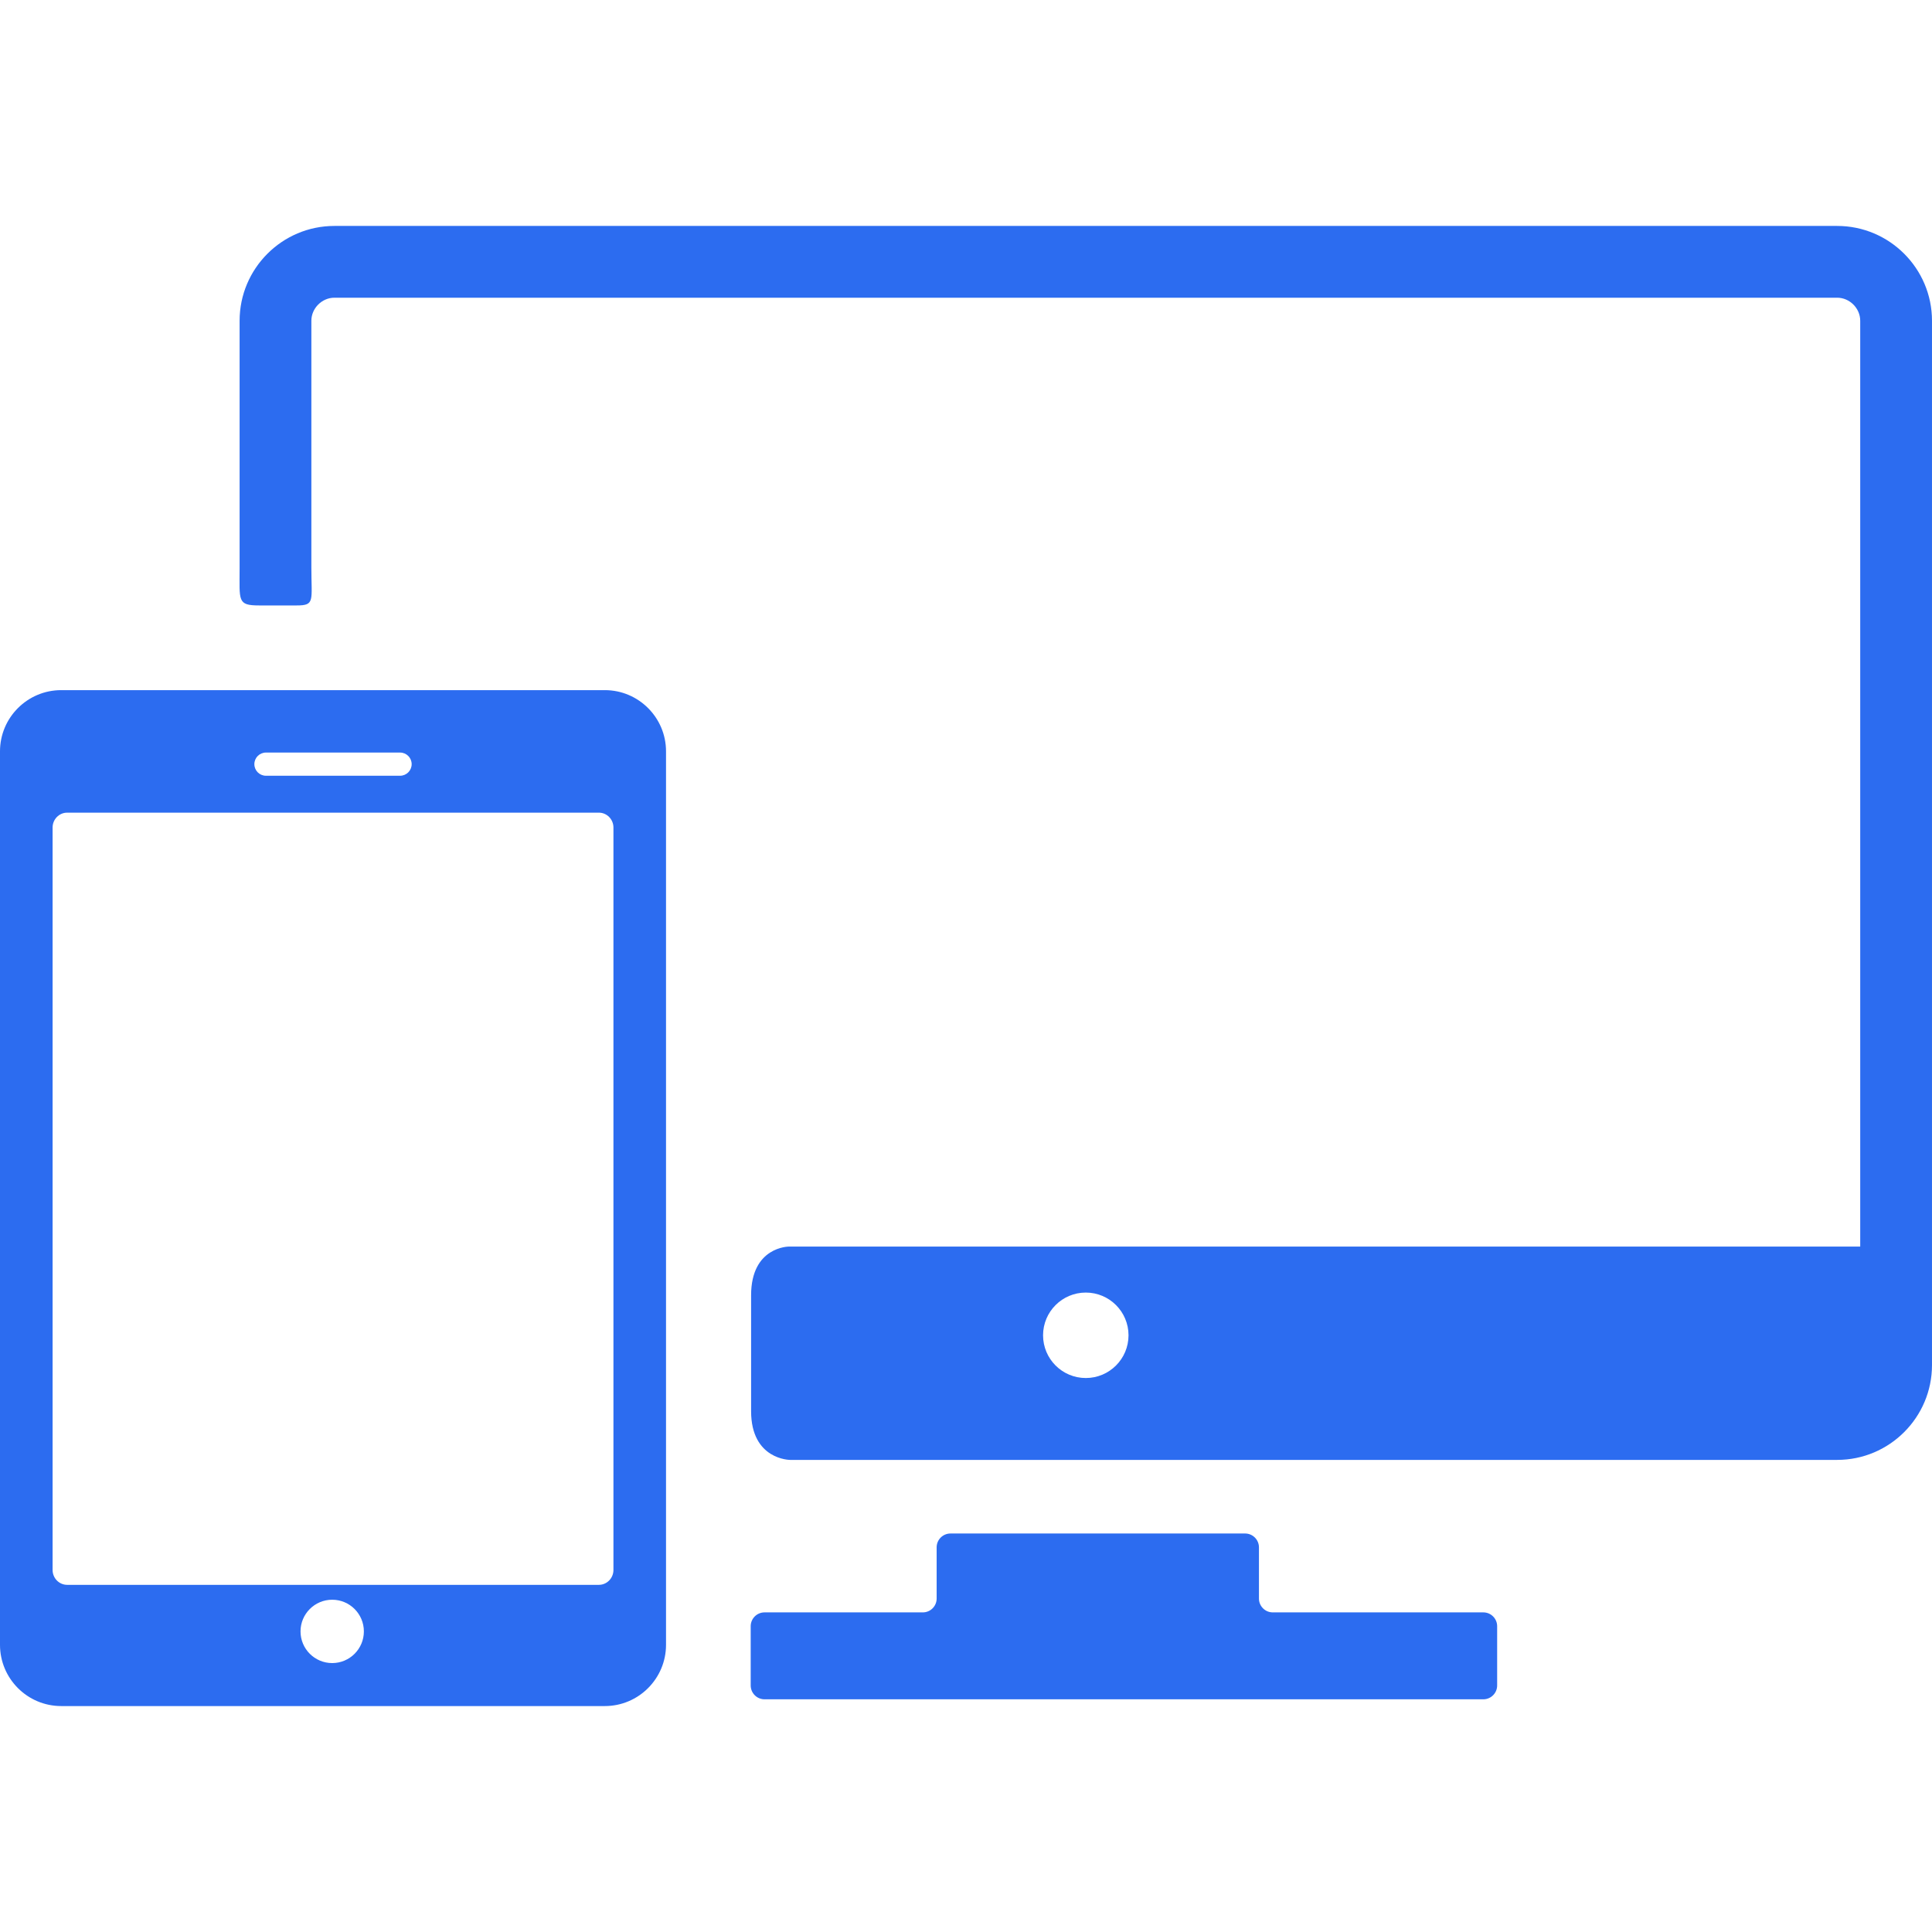
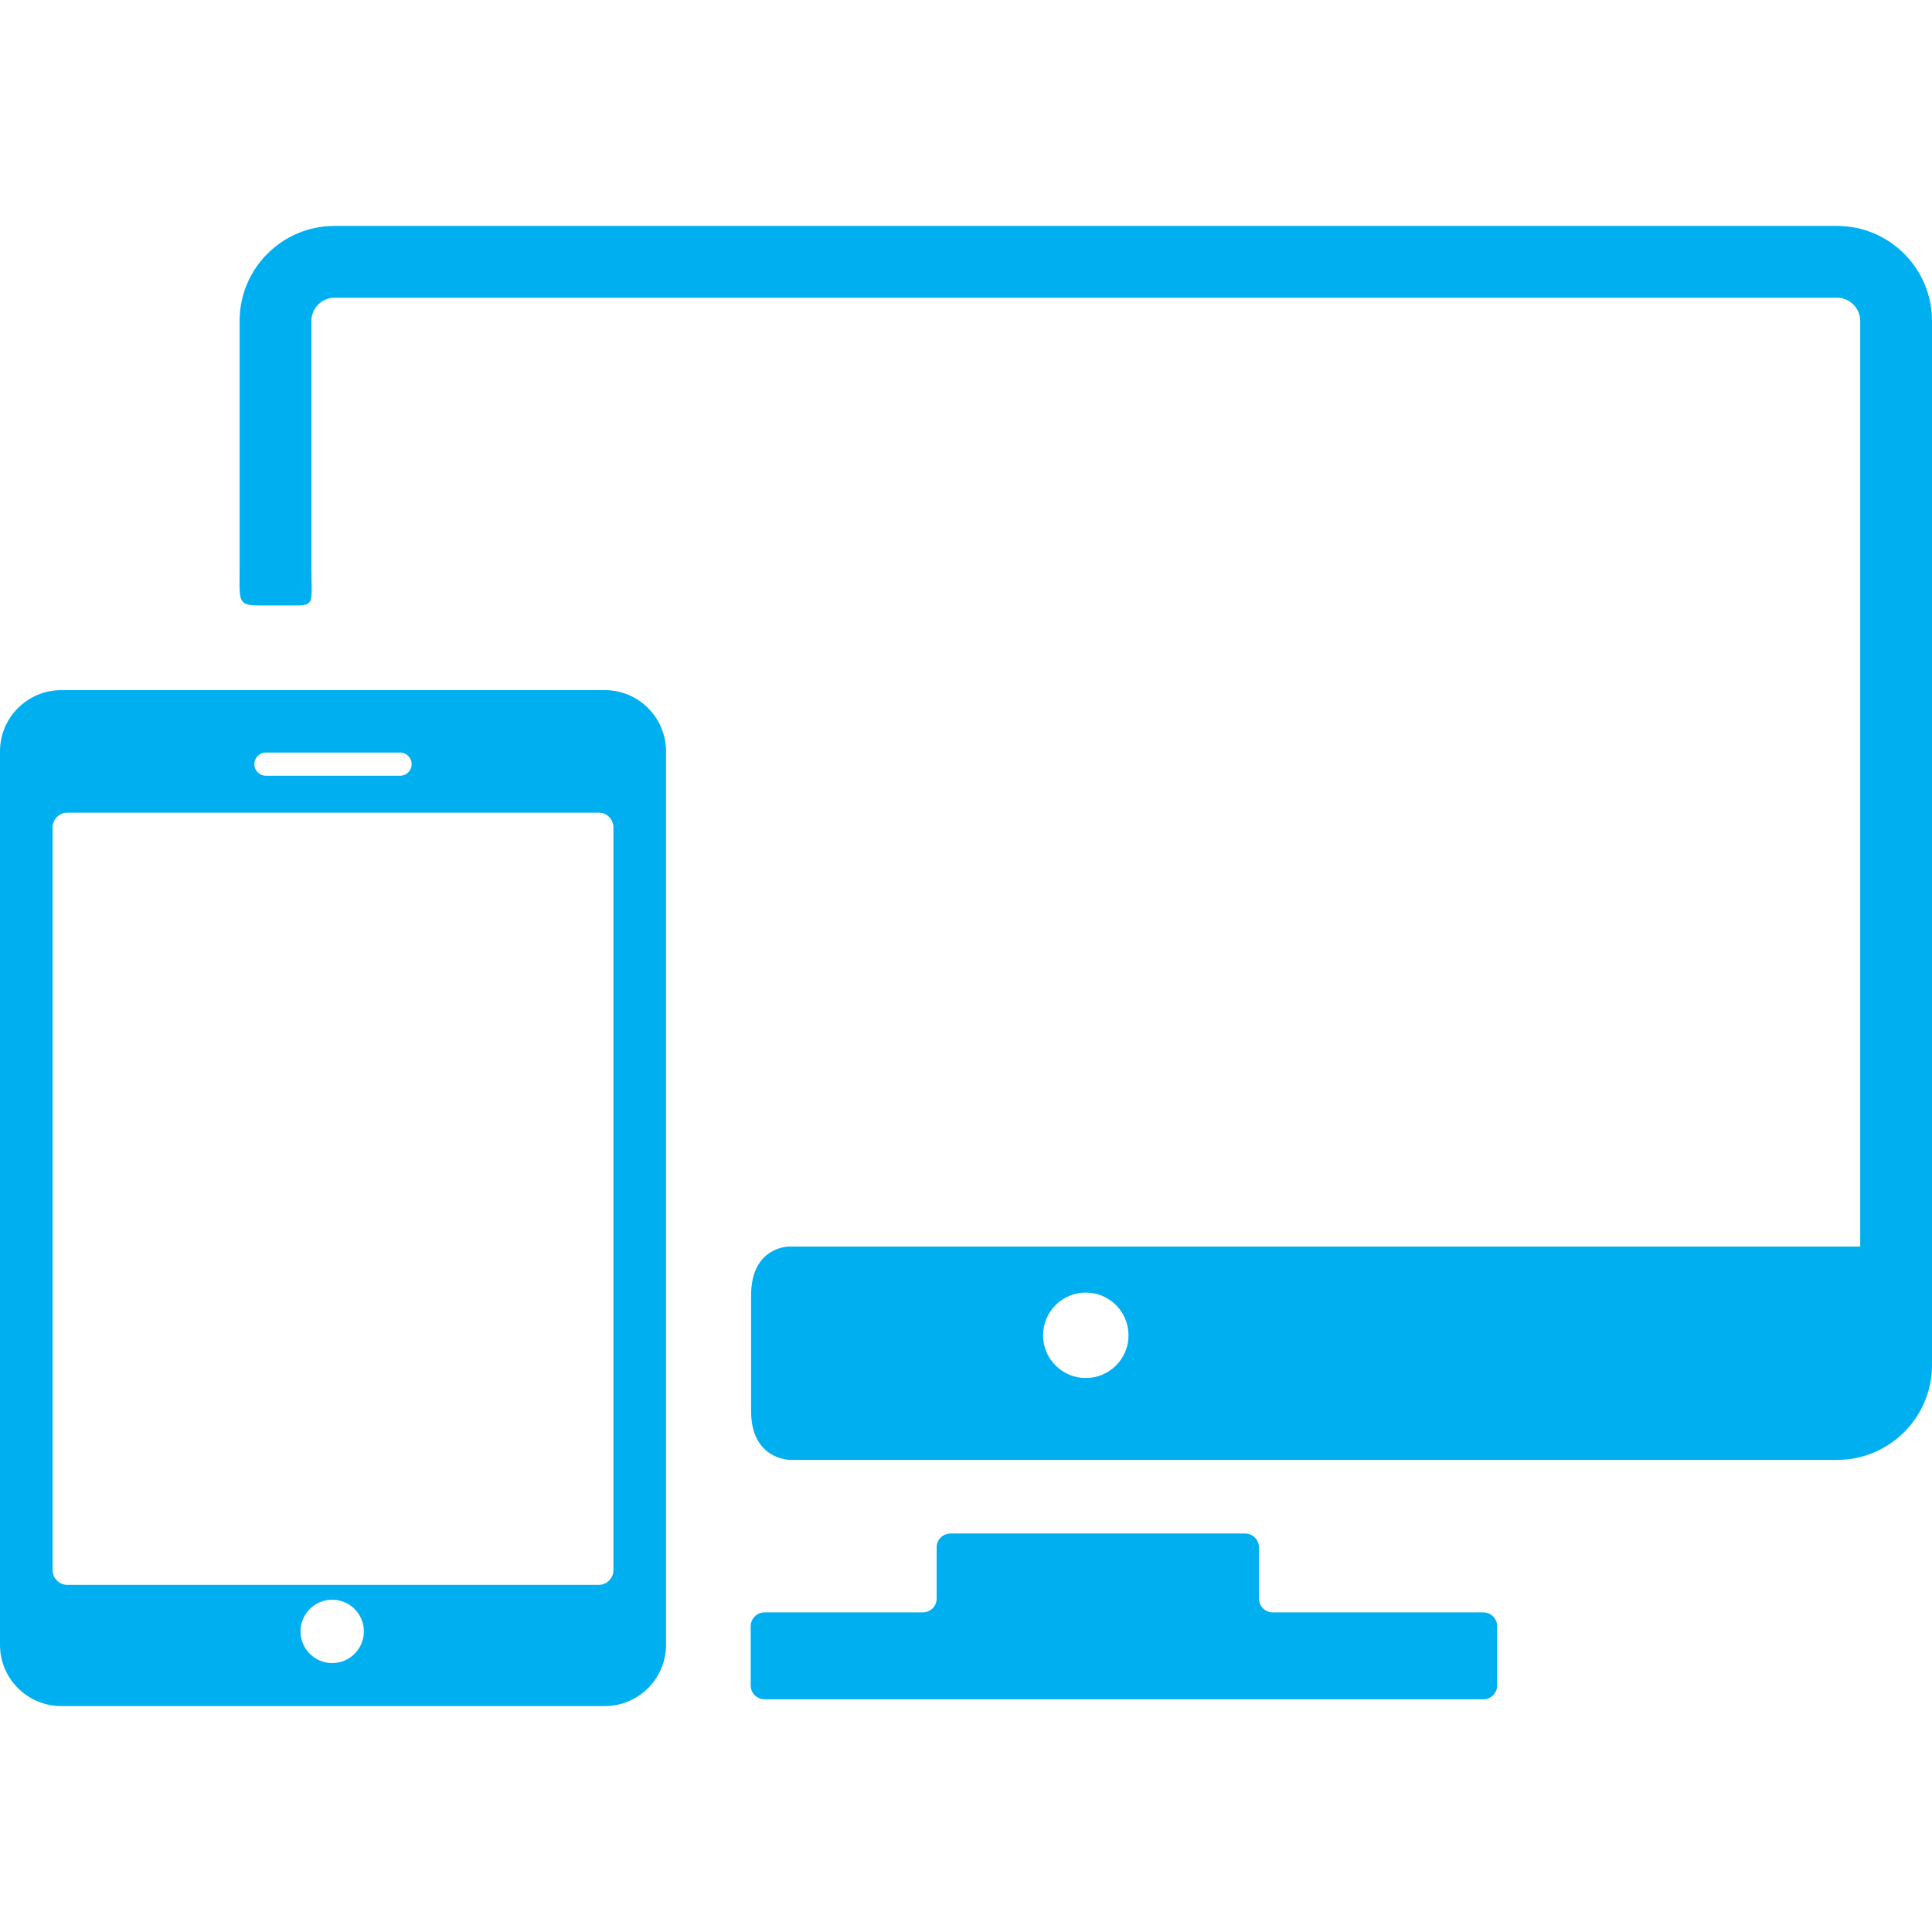
<svg xmlns="http://www.w3.org/2000/svg" version="1.1" id="Capa_1" x="0px" y="0px" width="512px" height="512px" viewBox="0 0 396.494 396.494" style="enable-background:new 0 0 396.494 396.494;" xml:space="preserve" class="">
  <g>
    <g>
-       <path d="M304.42,330.901h-43.219c-1.56,0-2.834-1.273-2.834-2.834v-10.52c0-1.559-1.275-2.834-2.834-2.834h-60.475   c-1.56,0-2.835,1.275-2.835,2.834v10.52c0,1.561-1.275,2.834-2.835,2.834h-32.491c-1.56,0-2.835,1.275-2.835,2.834v12.17   c0,1.559,1.275,2.834,2.835,2.834h147.521c1.559,0,2.834-1.275,2.834-2.834v-12.17C307.254,332.179,305.979,330.901,304.42,330.901   z" data-original="#000000" class="active-path" data-old_color="#2c6cf0" fill="#2c6cf0" />
+       <path d="M304.42,330.901h-43.219c-1.56,0-2.834-1.273-2.834-2.834v-10.52c0-1.559-1.275-2.834-2.834-2.834h-60.475   c-1.56,0-2.835,1.275-2.835,2.834v10.52c0,1.561-1.275,2.834-2.835,2.834h-32.491c-1.56,0-2.835,1.275-2.835,2.834v12.17   c0,1.559,1.275,2.834,2.835,2.834h147.521c1.559,0,2.834-1.275,2.834-2.834v-12.17C307.254,332.179,305.979,330.901,304.42,330.901   z" data-original="#000000" class="active-path" data-old_color="#00aff0" fill="#00aff0" />
      <g>
-         <path d="M377.032,46.368h-308.4c-10.73,0-19.459,8.73-19.459,19.462c0,0,0,37.109,0,50.761c0,6.711-0.498,7.66,4.004,7.66    c2.391,0,5.039,0,7.72,0c3.778,0,3.003-0.949,3.003-7.785c0-13.621,0-50.636,0-50.636c0-2.565,2.168-4.733,4.732-4.733h308.4    c2.563,0,4.731,2.168,4.731,4.733v189.999h-219.87c0,0-7.749-0.014-7.749,10.006c0,5.941,0,17.823,0,23.766    c0,10.006,8,10.006,8,10.006h214.888c10.729,0,19.461-8.729,19.461-19.459V65.83C396.493,55.099,387.763,46.368,377.032,46.368z     M222.833,282.804c-4.845,0-8.771-3.926-8.771-8.768s3.926-8.77,8.771-8.77c4.84,0,8.767,3.928,8.767,8.77    S227.673,282.804,222.833,282.804z" data-original="#000000" class="active-path" data-old_color="#2c6cf0" fill="#2c6cf0" />
-         <path d="M124.125,141.633H12.559C5.632,141.633,0,147.266,0,154.193v183.372c0,6.926,5.632,12.561,12.559,12.561h111.566    c6.923,0,12.559-5.635,12.559-12.561V154.193C136.684,147.266,131.048,141.633,124.125,141.633z M54.58,154.443h27.523    c1.313,0,2.38,1.064,2.38,2.381c0,1.314-1.066,2.379-2.38,2.379H54.58c-1.315,0-2.379-1.065-2.379-2.379    C52.201,155.507,53.265,154.443,54.58,154.443z M68.175,341.304c-3.59,0-6.5-2.91-6.5-6.5s2.91-6.5,6.5-6.5s6.5,2.91,6.5,6.5    S71.765,341.304,68.175,341.304z M125.893,322.2c0,1.676-1.342,3.047-2.98,3.047H13.774c-1.639,0-2.98-1.371-2.98-3.047V169.825    c0-1.676,1.342-3.046,2.98-3.046h109.139c1.639,0,2.98,1.371,2.98,3.046V322.2z" data-original="#000000" class="active-path" data-old_color="#2c6cf0" fill="#2c6cf0" />
+         <path d="M377.032,46.368h-308.4c-10.73,0-19.459,8.73-19.459,19.462c0,0,0,37.109,0,50.761c0,6.711-0.498,7.66,4.004,7.66    c2.391,0,5.039,0,7.72,0c3.778,0,3.003-0.949,3.003-7.785c0-13.621,0-50.636,0-50.636c0-2.565,2.168-4.733,4.732-4.733h308.4    c2.563,0,4.731,2.168,4.731,4.733v189.999h-219.87c0,0-7.749-0.014-7.749,10.006c0,5.941,0,17.823,0,23.766    c0,10.006,8,10.006,8,10.006h214.888c10.729,0,19.461-8.729,19.461-19.459V65.83C396.493,55.099,387.763,46.368,377.032,46.368z     M222.833,282.804c-4.845,0-8.771-3.926-8.771-8.768s3.926-8.77,8.771-8.77c4.84,0,8.767,3.928,8.767,8.77    S227.673,282.804,222.833,282.804z" data-original="#000000" class="active-path" data-old_color="#00aff0" fill="#00aff0" />
+         <path d="M124.125,141.633H12.559C5.632,141.633,0,147.266,0,154.193v183.372c0,6.926,5.632,12.561,12.559,12.561h111.566    c6.923,0,12.559-5.635,12.559-12.561V154.193C136.684,147.266,131.048,141.633,124.125,141.633z M54.58,154.443h27.523    c1.313,0,2.38,1.064,2.38,2.381c0,1.314-1.066,2.379-2.38,2.379H54.58c-1.315,0-2.379-1.065-2.379-2.379    C52.201,155.507,53.265,154.443,54.58,154.443z M68.175,341.304c-3.59,0-6.5-2.91-6.5-6.5s2.91-6.5,6.5-6.5s6.5,2.91,6.5,6.5    S71.765,341.304,68.175,341.304z M125.893,322.2c0,1.676-1.342,3.047-2.98,3.047H13.774c-1.639,0-2.98-1.371-2.98-3.047V169.825    c0-1.676,1.342-3.046,2.98-3.046h109.139c1.639,0,2.98,1.371,2.98,3.046V322.2z" data-original="#000000" class="active-path" data-old_color="#00aff0" fill="#00aff0" />
      </g>
    </g>
  </g>
</svg>
